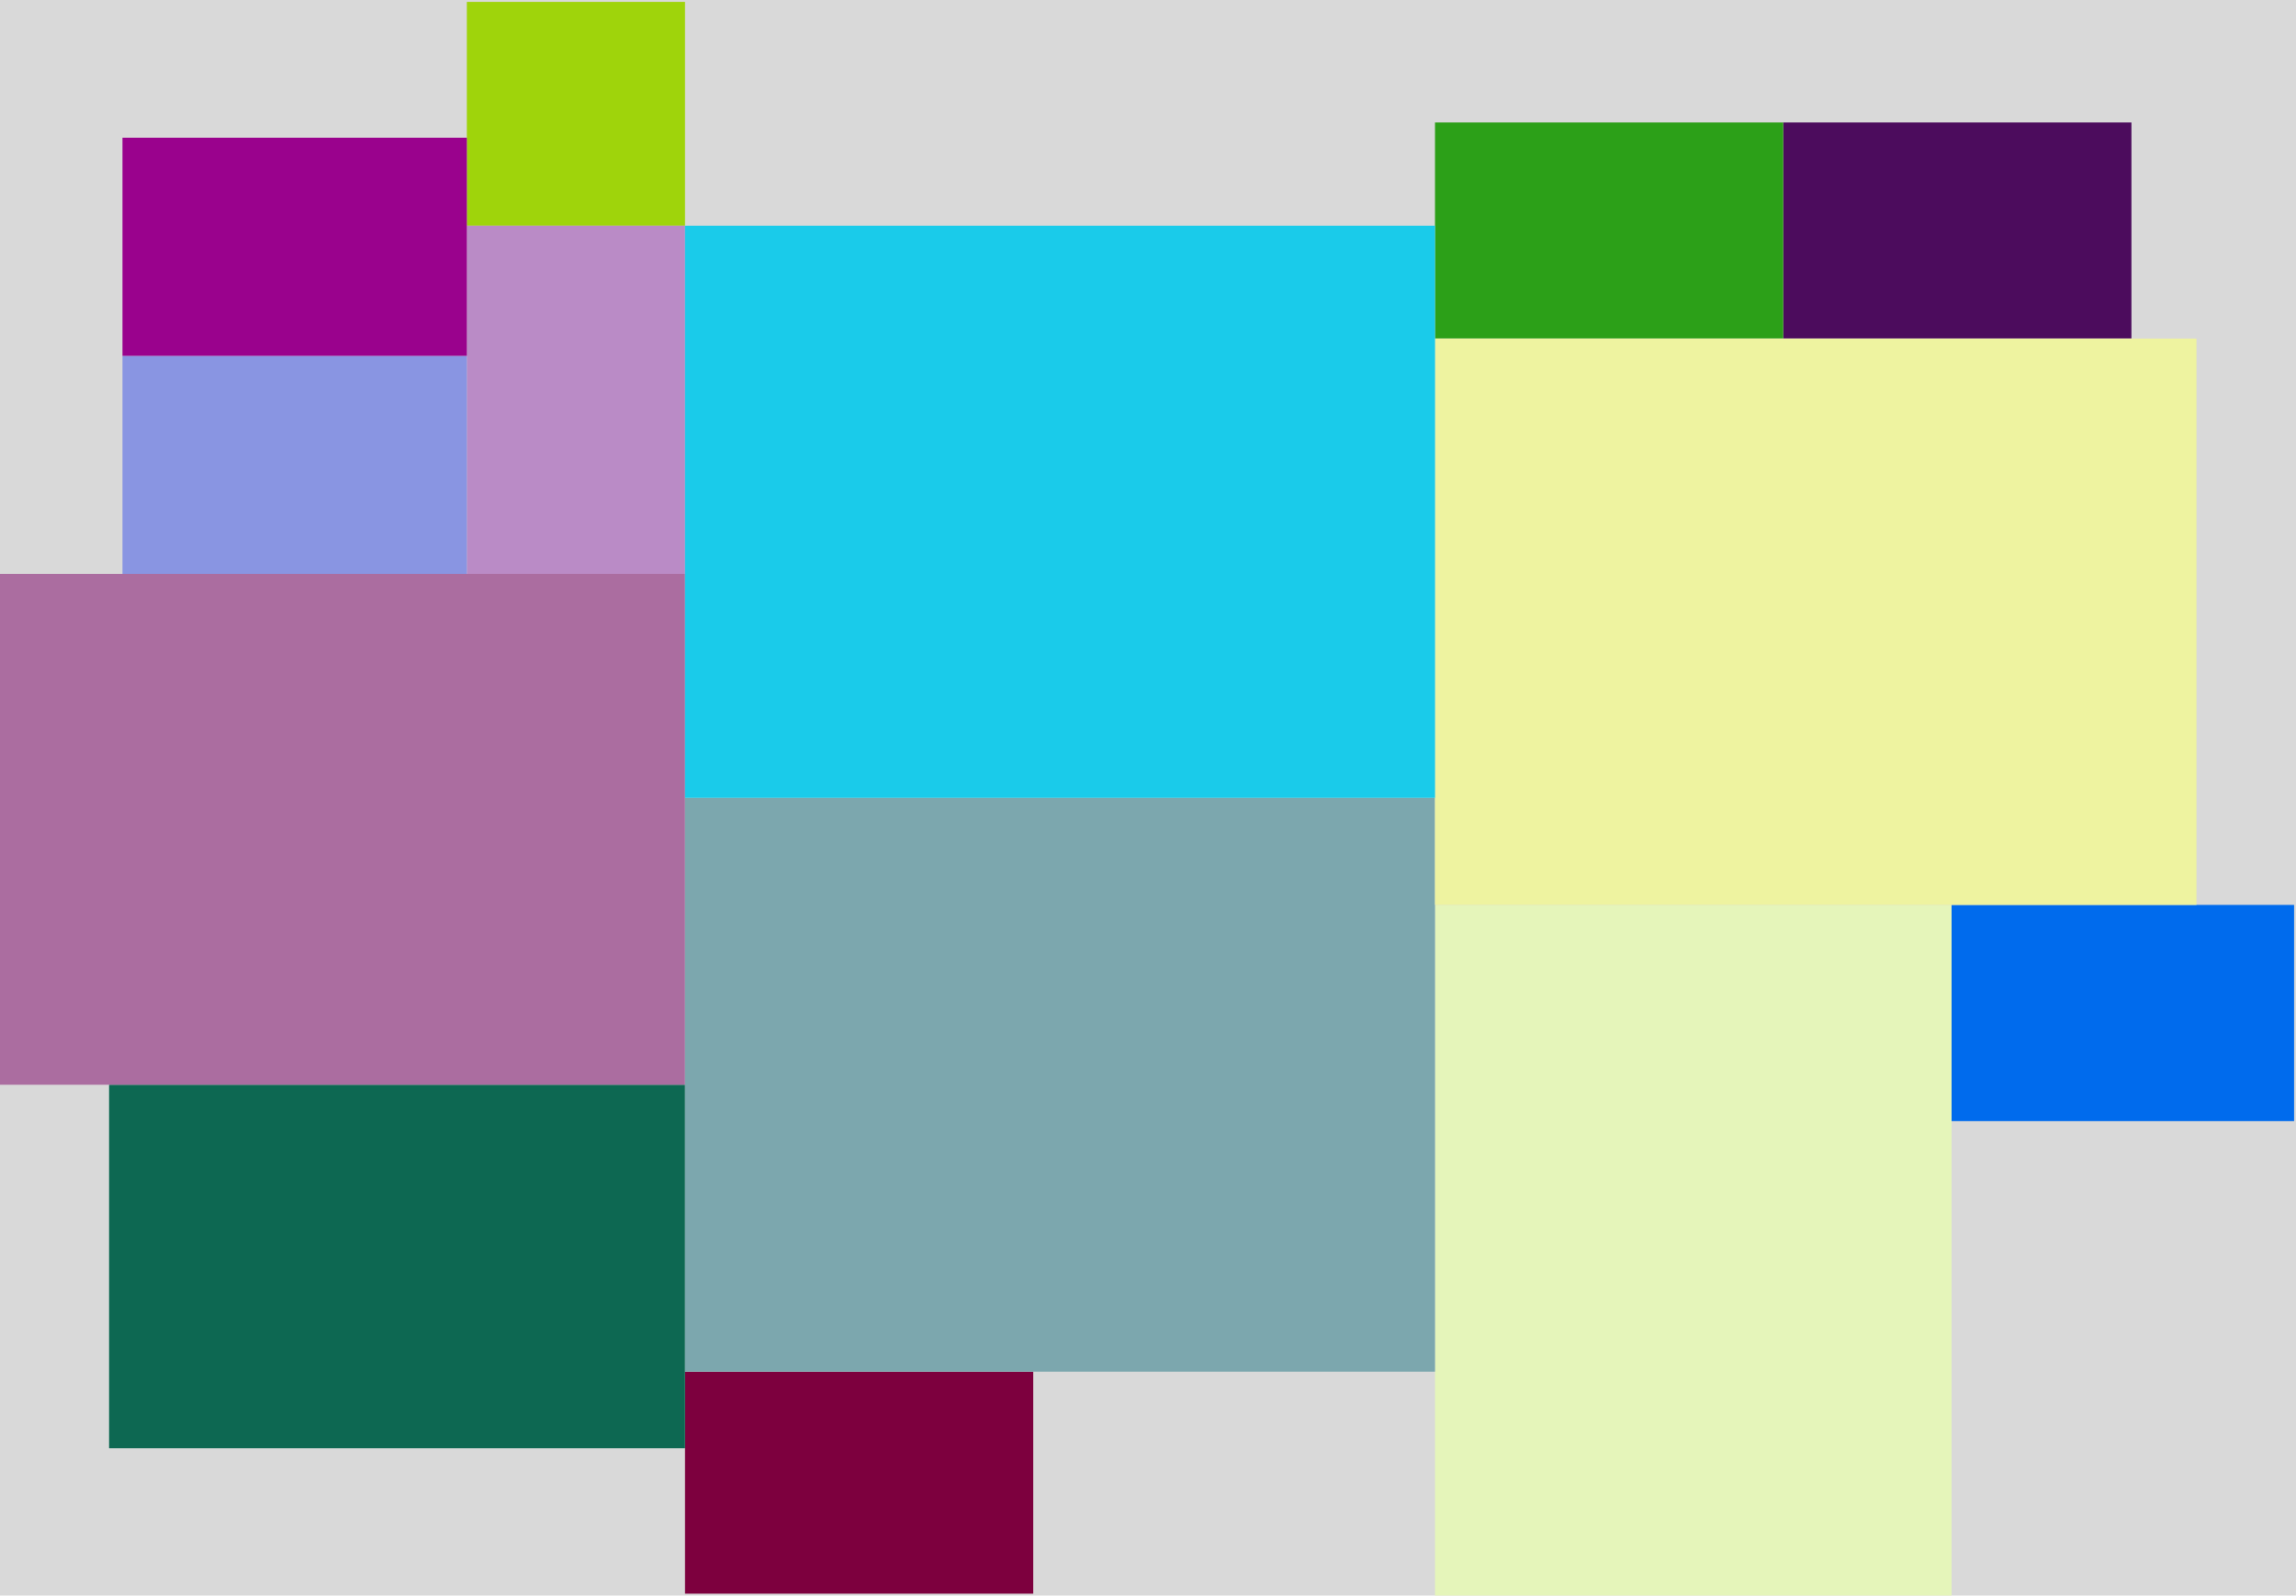
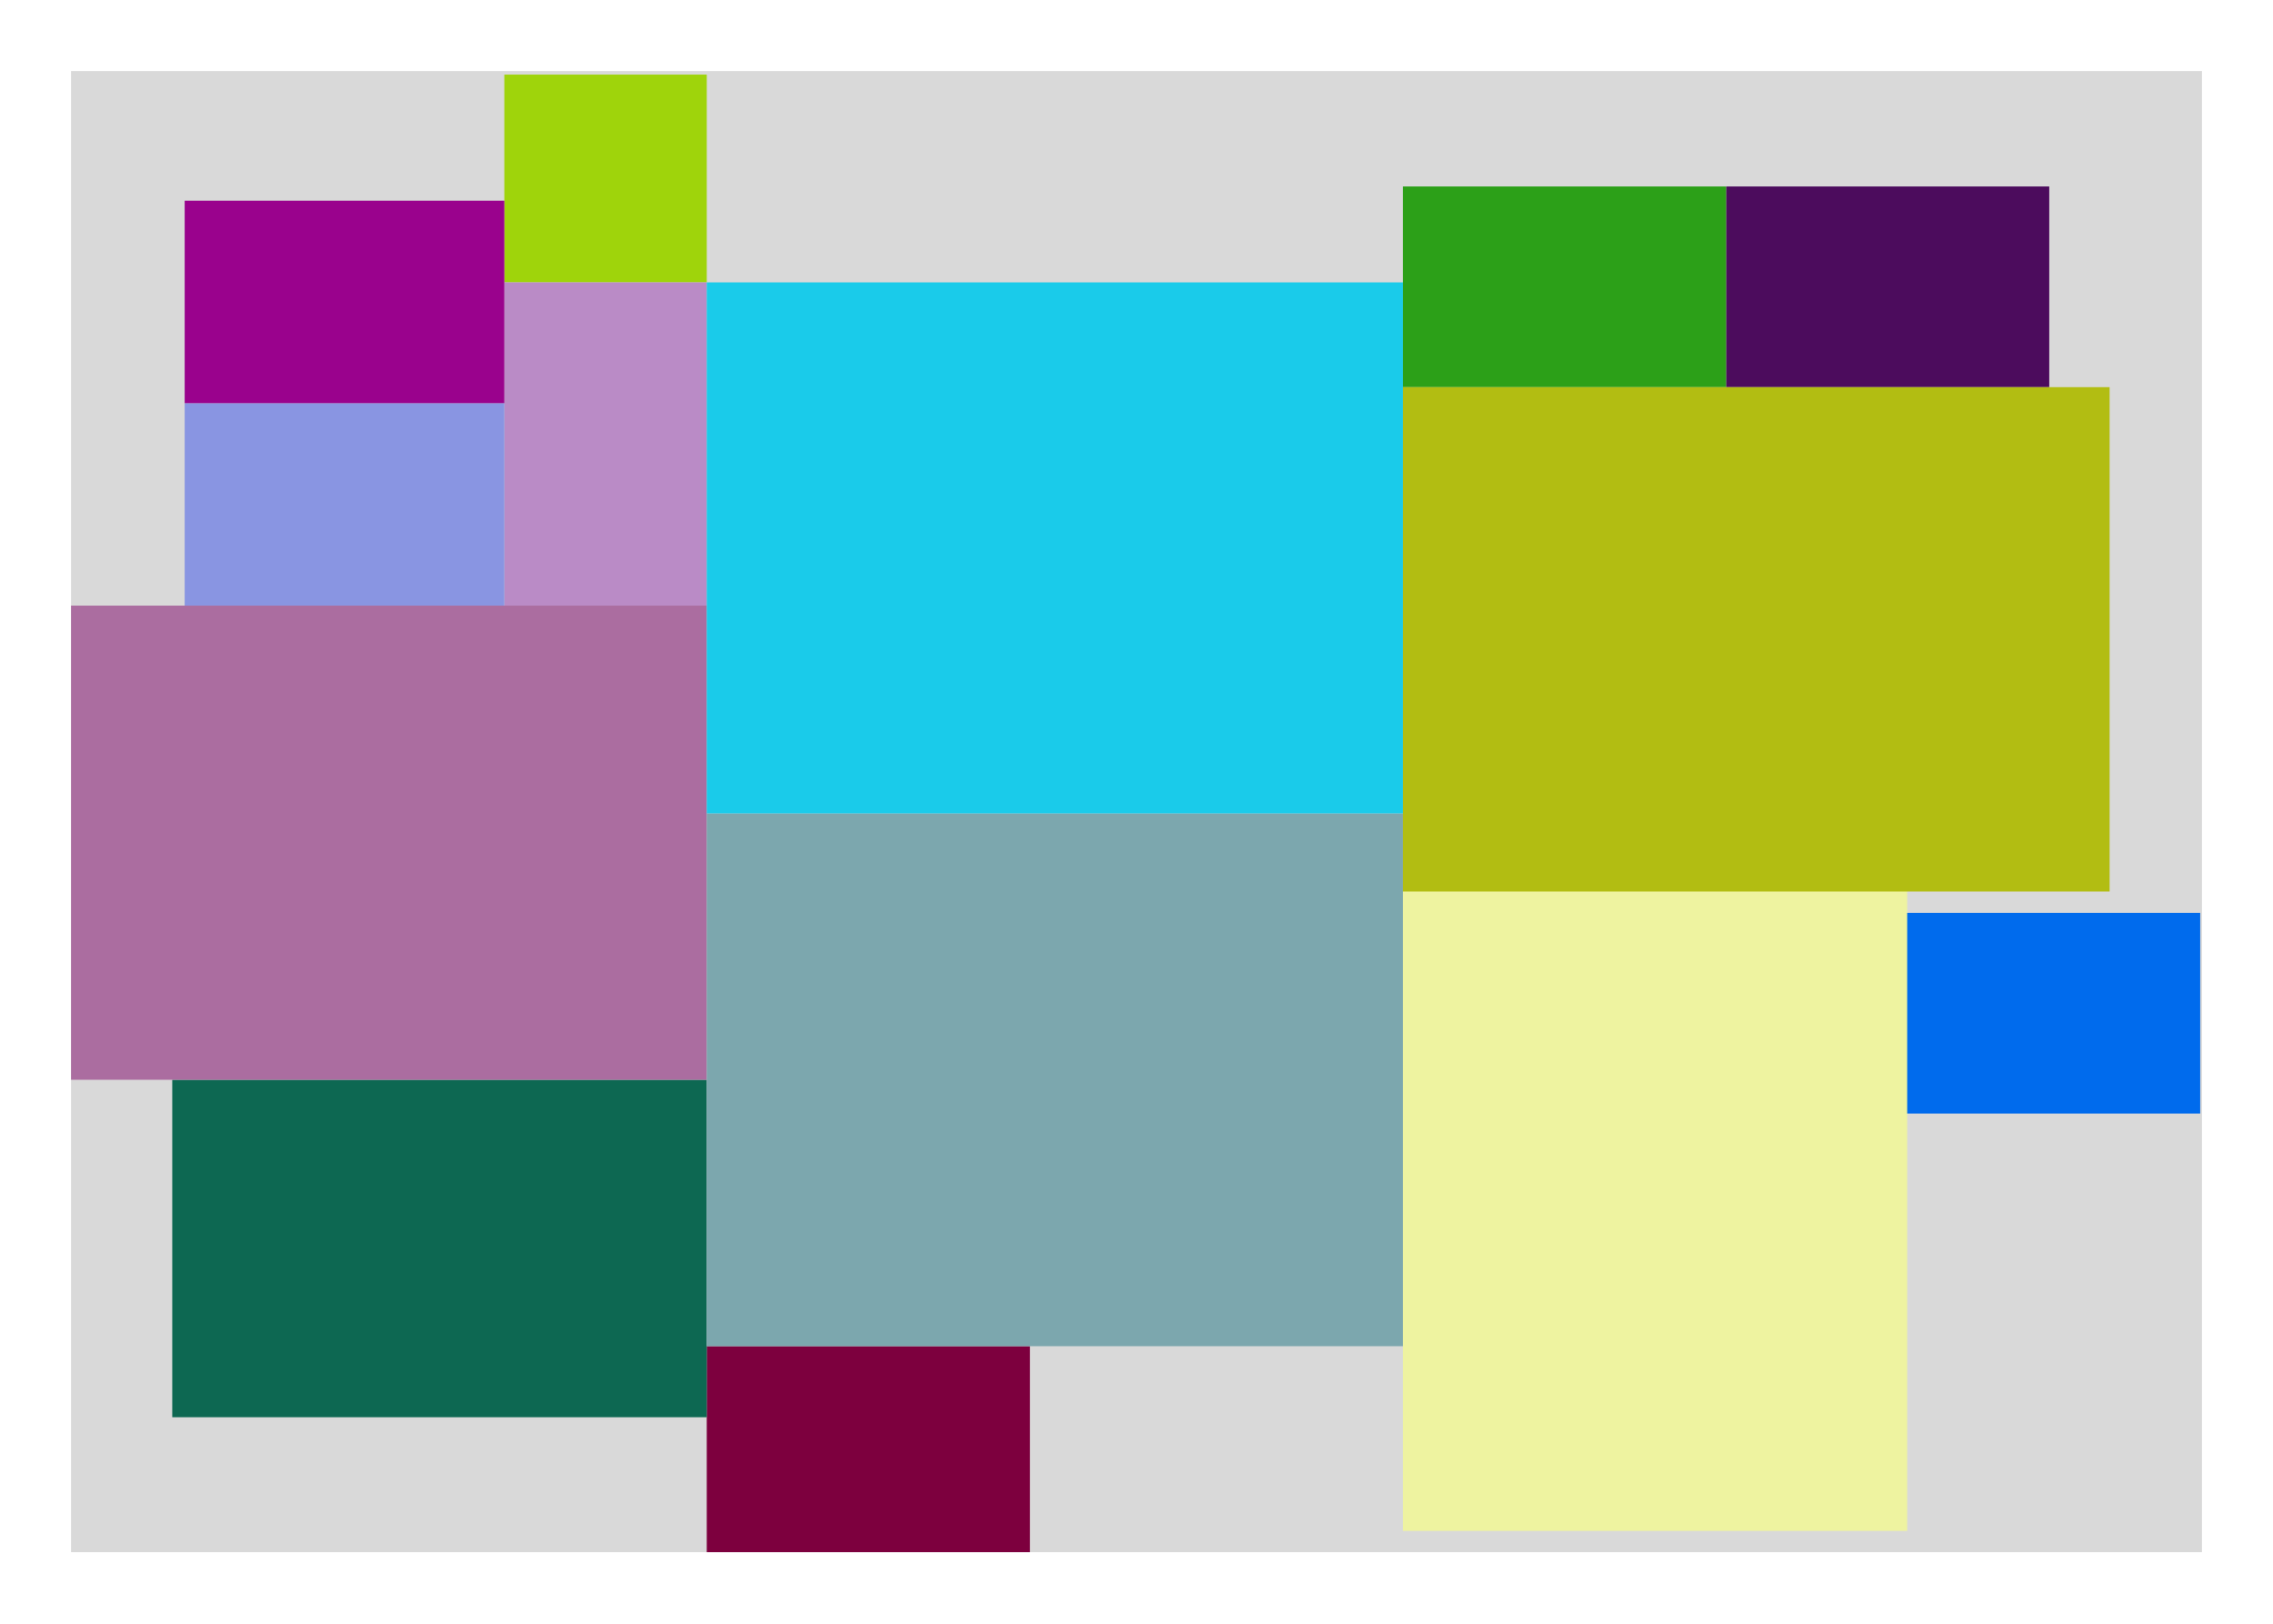
- <svg xmlns="http://www.w3.org/2000/svg" width="1200" height="834" viewBox="0 0 1200 834" fill="none">
+ <svg xmlns="http://www.w3.org/2000/svg" width="1280" height="914" viewBox="0 0 1280 914" fill="none">
  <g id="timestamp-1">
-     <rect id="series-0" width="1200" height="834" fill="#D9D9D9" />
-     <rect id="series-14" x="244" y="1" width="114" height="117" fill="#9FD40B" />
-     <rect id="series-13" x="358" y="717" width="182" height="116" fill="#7D003E" />
-     <rect id="series-12" x="1020" y="473" width="179" height="113" fill="#006BED" />
-     <rect id="series-11" x="932" y="64" width="182" height="113" fill="#4C0C5D" />
-     <rect id="series-10" x="750" y="64" width="182" height="113" fill="#2CA018" />
-     <rect id="series-9" x="244" y="118" width="114" height="182" fill="#BA8BC6" />
-     <rect id="series-8" x="64" y="186" width="180" height="114" fill="#8995E2" />
-     <rect id="series-7" x="64" y="72" width="180" height="114" fill="#9A028D" />
-     <rect id="series-6" x="57" y="567" width="301" height="190" fill="#0D6852" />
-     <rect id="series-5" x="750" y="473" width="270" height="361" fill="#E5F5BA" />
-     <rect id="series-4" y="300" width="358" height="267" fill="#AB6DA0" />
-     <rect id="series-3" x="358" y="417" width="392" height="300" fill="#7CA7AE" />
-     <rect id="series-2" x="750" y="177" width="398" height="296" fill="#EEF3A0" />
-     <rect id="series-1" x="358" y="118" width="392" height="299" fill="#1ACBEA" />
+     <rect id="series-0" x="40" y="40" width="1200" height="834" fill="#D9D9D9" />
+     <rect id="series-14" x="284" y="42" width="114" height="117" fill="#9FD40B" />
+     <rect id="series-13" x="398" y="758" width="182" height="116" fill="#7D003E" />
+     <rect id="series-12" x="1060" y="514" width="179" height="113" fill="#006BED" />
+     <rect id="series-11" x="972" y="105" width="182" height="113" fill="#4C0C5D" />
+     <rect id="series-10" x="790" y="105" width="182" height="113" fill="#2CA018" />
+     <rect id="series-9" x="284" y="159" width="114" height="182" fill="#BA8BC6" />
+     <rect id="series-8" x="104" y="227" width="180" height="114" fill="#8995E2" />
+     <rect id="series-7" x="104" y="113" width="180" height="114" fill="#9A028D" />
+     <rect id="series-6" x="97" y="608" width="301" height="190" fill="#0D6852" />
+     <rect id="series-5" x="790" y="464" width="284" height="398" fill="#EEF3A0" />
+     <rect id="series-4" x="40" y="341" width="358" height="267" fill="#AB6DA0" />
+     <rect id="series-3" x="398" y="458" width="392" height="300" fill="#7CA7AE" />
+     <rect id="series-2" x="790" y="502" width="284" height="398" transform="rotate(-90 790 502)" fill="#B2BD12" />
+     <rect id="series-1" x="398" y="159" width="392" height="299" fill="#1ACBEA" />
  </g>
</svg>
